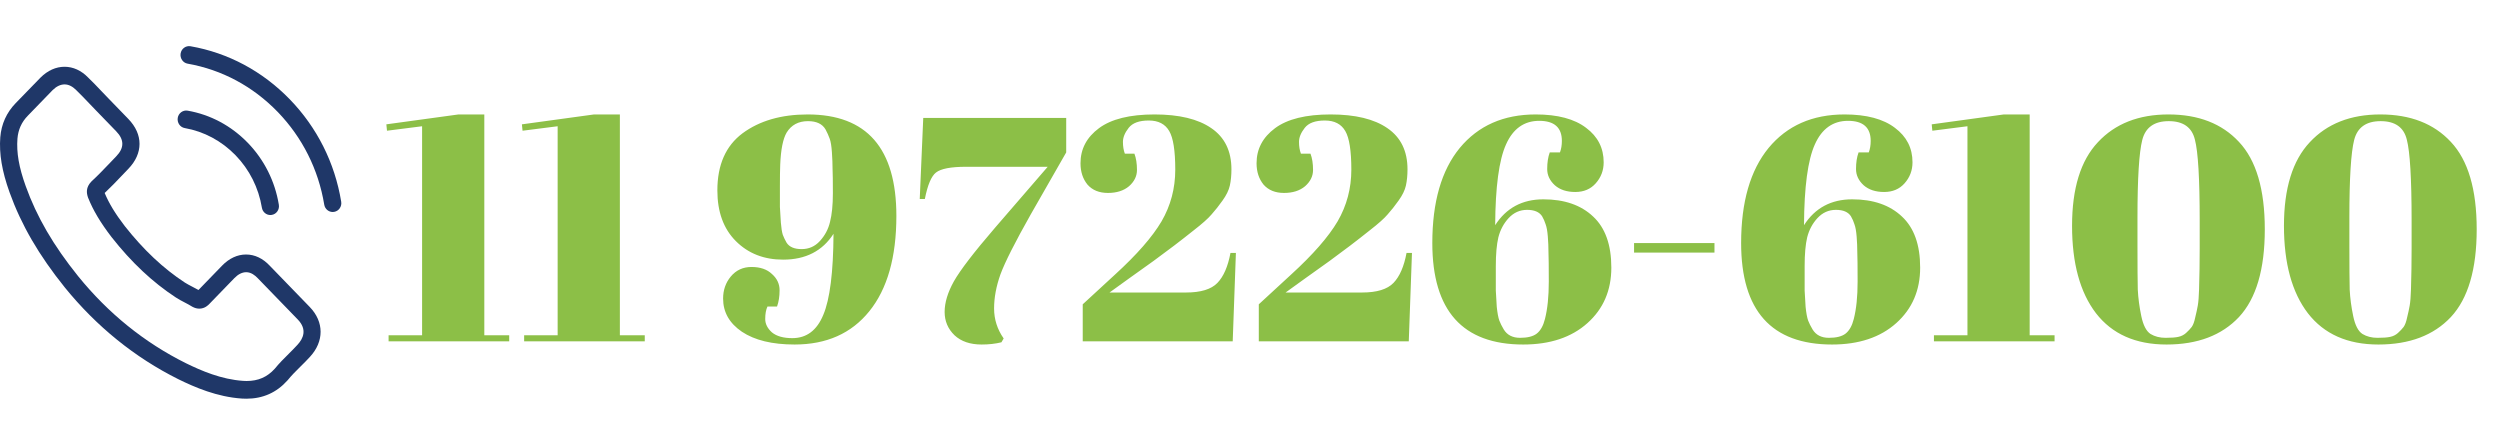
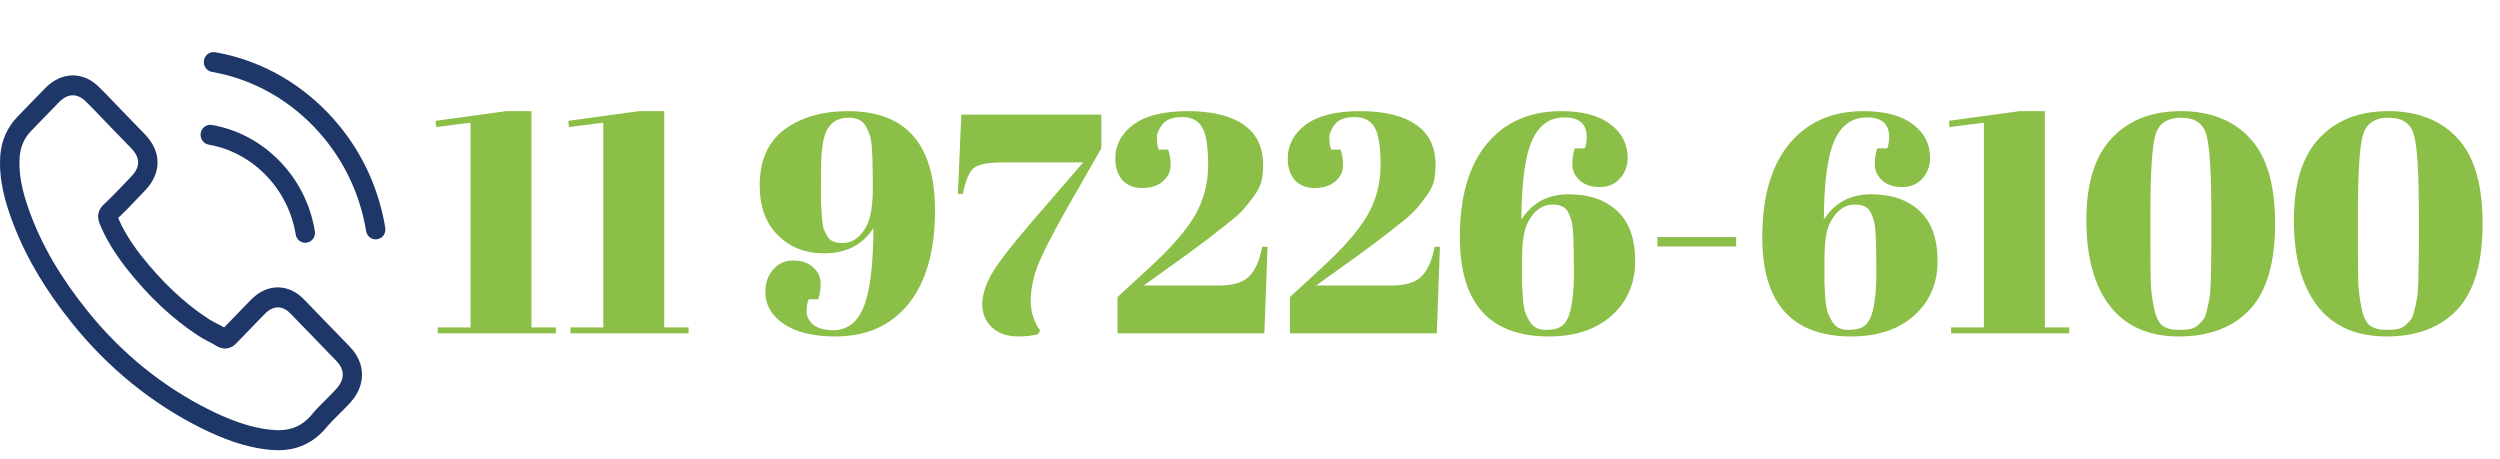
- <svg xmlns="http://www.w3.org/2000/svg" width="271" height="47" viewBox="0 0 271 47" fill="none">
-   <path d="M45.755 13.686L41.95 14.17L41.88 13.478L49.698 12.406H52.5V36.343H55.198V37H42.123V36.343H45.755V13.686ZM60.449 13.686L56.644 14.17L56.575 13.478L64.392 12.406H67.194V36.343H69.892V37H56.817V36.343H60.449V13.686ZM97.167 23.406C97.167 27.88 96.187 31.327 94.227 33.748C92.29 36.147 89.592 37.346 86.133 37.346C83.711 37.346 81.809 36.885 80.425 35.962C79.065 35.04 78.384 33.841 78.384 32.365C78.384 31.442 78.661 30.647 79.215 29.978C79.791 29.286 80.54 28.94 81.463 28.94C82.408 28.94 83.146 29.194 83.677 29.701C84.23 30.186 84.507 30.774 84.507 31.465C84.507 32.134 84.415 32.722 84.23 33.23H83.192C83.031 33.575 82.95 34.025 82.95 34.579C82.95 35.109 83.192 35.593 83.677 36.031C84.184 36.447 84.922 36.654 85.891 36.654C87.436 36.654 88.554 35.812 89.246 34.129C89.961 32.446 90.33 29.517 90.353 25.343C89.154 27.211 87.332 28.145 84.888 28.145C82.812 28.145 81.106 27.476 79.768 26.138C78.43 24.801 77.762 22.968 77.762 20.638C77.762 17.871 78.673 15.807 80.494 14.447C82.339 13.086 84.692 12.406 87.551 12.406C93.962 12.406 97.167 16.072 97.167 23.406ZM86.894 27.003C87.678 27.003 88.335 26.715 88.865 26.138C89.419 25.539 89.788 24.847 89.972 24.063C90.18 23.256 90.284 22.218 90.284 20.95C90.284 19.658 90.272 18.77 90.249 18.286C90.249 17.779 90.226 17.191 90.18 16.522C90.134 15.83 90.053 15.334 89.938 15.035C89.823 14.712 89.673 14.377 89.488 14.031C89.142 13.432 88.508 13.132 87.586 13.132C86.548 13.132 85.775 13.547 85.268 14.377C84.876 15.046 84.645 16.199 84.576 17.837C84.553 18.413 84.542 19.197 84.542 20.189C84.542 21.157 84.542 21.907 84.542 22.437C84.565 22.968 84.599 23.532 84.645 24.132C84.692 24.709 84.761 25.147 84.853 25.447C84.968 25.746 85.107 26.035 85.268 26.311C85.568 26.773 86.11 27.003 86.894 27.003ZM106.41 37.346C105.165 37.346 104.185 37.011 103.47 36.343C102.755 35.651 102.398 34.809 102.398 33.818C102.398 32.803 102.732 31.696 103.401 30.497C104.093 29.275 105.58 27.338 107.863 24.686L113.571 18.079H104.715C103.078 18.079 101.994 18.286 101.464 18.701C100.957 19.093 100.553 20.05 100.253 21.572H99.7L100.08 12.786H115.577V16.522L111.737 23.233C110.031 26.254 108.936 28.421 108.451 29.736C107.99 31.027 107.759 32.261 107.759 33.437C107.759 34.613 108.105 35.697 108.797 36.689L108.555 37.104C107.909 37.265 107.194 37.346 106.41 37.346ZM117.126 17.698C117.126 16.153 117.794 14.885 119.132 13.893C120.469 12.902 122.476 12.406 125.151 12.406C127.826 12.406 129.878 12.902 131.308 13.893C132.761 14.885 133.487 16.372 133.487 18.355C133.487 19.001 133.43 19.589 133.314 20.119C133.199 20.627 132.934 21.169 132.519 21.745C132.127 22.299 131.735 22.795 131.343 23.233C130.974 23.671 130.328 24.247 129.405 24.962C128.022 26.069 126.569 27.176 125.047 28.283C123.525 29.367 122.637 30.001 122.383 30.186L120.273 31.708H128.575C130.166 31.708 131.296 31.362 131.965 30.67C132.634 29.978 133.107 28.894 133.383 27.418H133.971L133.626 37H117.368V32.987L120.861 29.77C123.237 27.603 124.92 25.677 125.912 23.994C126.903 22.287 127.399 20.419 127.399 18.39C127.399 16.338 127.18 14.942 126.742 14.204C126.304 13.444 125.566 13.063 124.528 13.063C123.49 13.063 122.764 13.328 122.349 13.859C121.934 14.389 121.726 14.896 121.726 15.381C121.726 15.865 121.795 16.291 121.934 16.66H122.971C123.156 17.145 123.248 17.733 123.248 18.425C123.248 19.093 122.96 19.681 122.383 20.189C121.807 20.673 121.046 20.915 120.1 20.915C119.155 20.915 118.417 20.615 117.887 20.016C117.379 19.393 117.126 18.621 117.126 17.698ZM136.211 17.698C136.211 16.153 136.88 14.885 138.218 13.893C139.555 12.902 141.562 12.406 144.237 12.406C146.912 12.406 148.964 12.902 150.394 13.893C151.847 14.885 152.573 16.372 152.573 18.355C152.573 19.001 152.515 19.589 152.4 20.119C152.285 20.627 152.02 21.169 151.605 21.745C151.212 22.299 150.82 22.795 150.428 23.233C150.059 23.671 149.414 24.247 148.491 24.962C147.108 26.069 145.655 27.176 144.133 28.283C142.611 29.367 141.723 30.001 141.469 30.186L139.359 31.708H147.661C149.252 31.708 150.382 31.362 151.051 30.67C151.72 29.978 152.193 28.894 152.469 27.418H153.057L152.711 37H136.454V32.987L139.947 29.77C142.323 27.603 144.006 25.677 144.998 23.994C145.989 22.287 146.485 20.419 146.485 18.39C146.485 16.338 146.266 14.942 145.828 14.204C145.39 13.444 144.652 13.063 143.614 13.063C142.576 13.063 141.85 13.328 141.435 13.859C141.02 14.389 140.812 14.896 140.812 15.381C140.812 15.865 140.881 16.291 141.02 16.66H142.057C142.242 17.145 142.334 17.733 142.334 18.425C142.334 19.093 142.046 19.681 141.469 20.189C140.893 20.673 140.132 20.915 139.186 20.915C138.241 20.915 137.503 20.615 136.972 20.016C136.465 19.393 136.211 18.621 136.211 17.698ZM155.263 26.346C155.263 21.895 156.254 18.459 158.238 16.038C160.244 13.616 162.988 12.406 166.47 12.406C168.846 12.406 170.667 12.89 171.936 13.859C173.204 14.804 173.838 16.049 173.838 17.594C173.838 18.471 173.55 19.232 172.973 19.877C172.42 20.5 171.682 20.811 170.76 20.811C169.837 20.811 169.099 20.569 168.546 20.085C167.992 19.578 167.716 18.99 167.716 18.321C167.716 17.629 167.808 17.029 167.992 16.522H169.099C169.238 16.153 169.307 15.738 169.307 15.277C169.307 13.824 168.488 13.098 166.851 13.098C165.213 13.098 164.014 13.951 163.253 15.657C162.492 17.341 162.1 20.258 162.077 24.409C163.276 22.541 165.017 21.607 167.3 21.607C169.584 21.607 171.382 22.23 172.697 23.475C174.011 24.697 174.668 26.542 174.668 29.009C174.668 31.477 173.804 33.483 172.074 35.028C170.345 36.573 168.027 37.346 165.121 37.346C158.549 37.346 155.263 33.679 155.263 26.346ZM165.536 22.748C164.752 22.748 164.084 23.048 163.53 23.648C163 24.224 162.631 24.916 162.423 25.723C162.239 26.507 162.146 27.545 162.146 28.837C162.146 30.105 162.146 30.993 162.146 31.5C162.169 31.984 162.204 32.572 162.25 33.264C162.319 33.933 162.412 34.429 162.527 34.752C162.642 35.051 162.804 35.374 163.011 35.72C163.38 36.32 163.968 36.62 164.775 36.62C165.582 36.62 166.182 36.47 166.574 36.17C166.989 35.847 167.289 35.317 167.473 34.579C167.75 33.495 167.889 32.146 167.889 30.532C167.889 28.917 167.877 27.845 167.854 27.314C167.854 26.784 167.831 26.231 167.785 25.654C167.739 25.055 167.658 24.605 167.543 24.305C167.45 24.005 167.324 23.717 167.162 23.44C166.862 22.979 166.32 22.748 165.536 22.748ZM177.132 27.384V26.346H185.849V27.384H177.132ZM188.739 26.346C188.739 21.895 189.731 18.459 191.714 16.038C193.72 13.616 196.464 12.406 199.947 12.406C202.322 12.406 204.144 12.89 205.412 13.859C206.68 14.804 207.315 16.049 207.315 17.594C207.315 18.471 207.026 19.232 206.45 19.877C205.896 20.5 205.158 20.811 204.236 20.811C203.314 20.811 202.576 20.569 202.022 20.085C201.469 19.578 201.192 18.99 201.192 18.321C201.192 17.629 201.284 17.029 201.469 16.522H202.576C202.714 16.153 202.783 15.738 202.783 15.277C202.783 13.824 201.964 13.098 200.327 13.098C198.69 13.098 197.491 13.951 196.73 15.657C195.969 17.341 195.577 20.258 195.554 24.409C196.753 22.541 198.494 21.607 200.777 21.607C203.06 21.607 204.859 22.23 206.173 23.475C207.488 24.697 208.145 26.542 208.145 29.009C208.145 31.477 207.28 33.483 205.55 35.028C203.821 36.573 201.503 37.346 198.598 37.346C192.025 37.346 188.739 33.679 188.739 26.346ZM199.013 22.748C198.229 22.748 197.56 23.048 197.006 23.648C196.476 24.224 196.107 24.916 195.899 25.723C195.715 26.507 195.623 27.545 195.623 28.837C195.623 30.105 195.623 30.993 195.623 31.5C195.646 31.984 195.68 32.572 195.727 33.264C195.796 33.933 195.888 34.429 196.003 34.752C196.119 35.051 196.28 35.374 196.488 35.72C196.857 36.32 197.445 36.62 198.252 36.62C199.059 36.62 199.658 36.47 200.05 36.17C200.466 35.847 200.765 35.317 200.95 34.579C201.227 33.495 201.365 32.146 201.365 30.532C201.365 28.917 201.353 27.845 201.33 27.314C201.33 26.784 201.307 26.231 201.261 25.654C201.215 25.055 201.134 24.605 201.019 24.305C200.927 24.005 200.8 23.717 200.638 23.44C200.339 22.979 199.797 22.748 199.013 22.748ZM213.272 13.686L209.466 14.17L209.397 13.478L217.215 12.406H220.017V36.343H222.715V37H209.639V36.343H213.272V13.686ZM234.85 37.346C231.506 37.346 228.958 36.216 227.205 33.956C225.475 31.696 224.611 28.537 224.611 24.478C224.611 20.419 225.545 17.398 227.413 15.415C229.28 13.409 231.829 12.406 235.057 12.406C238.309 12.406 240.857 13.397 242.702 15.381C244.57 17.364 245.504 20.523 245.504 24.858C245.504 29.194 244.57 32.365 242.702 34.371C240.834 36.354 238.216 37.346 234.85 37.346ZM231.702 23.579V26.657C231.702 28.894 231.713 30.474 231.736 31.396C231.783 32.319 231.909 33.276 232.117 34.267C232.324 35.259 232.659 35.905 233.12 36.204C233.581 36.481 234.123 36.62 234.746 36.62C235.368 36.62 235.83 36.585 236.129 36.516C236.452 36.447 236.729 36.308 236.96 36.101C237.213 35.87 237.421 35.651 237.582 35.443C237.744 35.213 237.871 34.867 237.963 34.406C238.078 33.944 238.17 33.518 238.24 33.126C238.309 32.734 238.355 32.157 238.378 31.396C238.424 29.92 238.447 28.433 238.447 26.934V23.89C238.447 19.37 238.274 16.453 237.928 15.138C237.605 13.801 236.66 13.132 235.092 13.132C233.524 13.132 232.567 13.812 232.221 15.173C231.875 16.534 231.702 19.335 231.702 23.579ZM257.82 37.346C254.476 37.346 251.928 36.216 250.176 33.956C248.446 31.696 247.581 28.537 247.581 24.478C247.581 20.419 248.515 17.398 250.383 15.415C252.251 13.409 254.799 12.406 258.028 12.406C261.279 12.406 263.828 13.397 265.672 15.381C267.54 17.364 268.474 20.523 268.474 24.858C268.474 29.194 267.54 32.365 265.672 34.371C263.805 36.354 261.187 37.346 257.82 37.346ZM254.672 23.579V26.657C254.672 28.894 254.684 30.474 254.707 31.396C254.753 32.319 254.88 33.276 255.088 34.267C255.295 35.259 255.629 35.905 256.091 36.204C256.552 36.481 257.094 36.62 257.716 36.62C258.339 36.62 258.8 36.585 259.1 36.516C259.423 36.447 259.7 36.308 259.93 36.101C260.184 35.87 260.392 35.651 260.553 35.443C260.714 35.213 260.841 34.867 260.933 34.406C261.049 33.944 261.141 33.518 261.21 33.126C261.279 32.734 261.325 32.157 261.349 31.396C261.395 29.92 261.418 28.433 261.418 26.934V23.89C261.418 19.37 261.245 16.453 260.899 15.138C260.576 13.801 259.631 13.132 258.062 13.132C256.494 13.132 255.537 13.812 255.191 15.173C254.845 16.534 254.672 19.335 254.672 23.579Z" fill="#8CBF47" />
+ <svg xmlns="http://www.w3.org/2000/svg" width="240" height="44" viewBox="0 0 240 44" fill="none">
+   <path d="M45.172 11.78L41.872 12.2L41.812 11.6L48.592 10.67H51.022V31.43H53.362V32H42.022V31.43H45.172V11.78ZM57.916 11.78L54.616 12.2L54.556 11.6L61.336 10.67H63.766V31.43H66.106V32H54.766V31.43H57.916V11.78ZM89.76 20.21C89.76 24.09 88.91 27.08 87.21 29.18C85.531 31.26 83.191 32.3 80.191 32.3C78.091 32.3 76.441 31.9 75.24 31.1C74.061 30.3 73.471 29.26 73.471 27.98C73.471 27.18 73.71 26.49 74.191 25.91C74.691 25.31 75.341 25.01 76.141 25.01C76.96 25.01 77.6 25.23 78.061 25.67C78.54 26.09 78.781 26.6 78.781 27.2C78.781 27.78 78.701 28.29 78.54 28.73H77.641C77.501 29.03 77.43 29.42 77.43 29.9C77.43 30.36 77.641 30.78 78.061 31.16C78.501 31.52 79.141 31.7 79.981 31.7C81.32 31.7 82.29 30.97 82.891 29.51C83.51 28.05 83.831 25.51 83.85 21.89C82.811 23.51 81.231 24.32 79.111 24.32C77.311 24.32 75.831 23.74 74.671 22.58C73.51 21.42 72.93 19.83 72.93 17.81C72.93 15.41 73.721 13.62 75.3 12.44C76.9 11.26 78.941 10.67 81.421 10.67C86.981 10.67 89.76 13.85 89.76 20.21ZM80.85 23.33C81.531 23.33 82.1 23.08 82.561 22.58C83.04 22.06 83.361 21.46 83.52 20.78C83.701 20.08 83.79 19.18 83.79 18.08C83.79 16.96 83.781 16.19 83.76 15.77C83.76 15.33 83.74 14.82 83.701 14.24C83.66 13.64 83.591 13.21 83.49 12.95C83.391 12.67 83.26 12.38 83.1 12.08C82.8 11.56 82.251 11.3 81.451 11.3C80.55 11.3 79.88 11.66 79.441 12.38C79.1 12.96 78.9 13.96 78.841 15.38C78.82 15.88 78.811 16.56 78.811 17.42C78.811 18.26 78.811 18.91 78.811 19.37C78.831 19.83 78.861 20.32 78.9 20.84C78.941 21.34 79.001 21.72 79.081 21.98C79.18 22.24 79.3 22.49 79.441 22.73C79.701 23.13 80.171 23.33 80.85 23.33ZM97.777 32.3C96.697 32.3 95.847 32.01 95.227 31.43C94.607 30.83 94.297 30.1 94.297 29.24C94.297 28.36 94.587 27.4 95.167 26.36C95.767 25.3 97.057 23.62 99.037 21.32L103.987 15.59H96.307C94.887 15.59 93.947 15.77 93.487 16.13C93.047 16.47 92.697 17.3 92.437 18.62H91.957L92.287 11H105.727V14.24L102.397 20.06C100.917 22.68 99.967 24.56 99.547 25.7C99.147 26.82 98.947 27.89 98.947 28.91C98.947 29.93 99.247 30.87 99.847 31.73L99.637 32.09C99.077 32.23 98.457 32.3 97.777 32.3ZM107.07 15.26C107.07 13.92 107.65 12.82 108.81 11.96C109.97 11.1 111.71 10.67 114.03 10.67C116.35 10.67 118.13 11.1 119.37 11.96C120.63 12.82 121.26 14.11 121.26 15.83C121.26 16.39 121.21 16.9 121.11 17.36C121.01 17.8 120.78 18.27 120.42 18.77C120.08 19.25 119.74 19.68 119.4 20.06C119.08 20.44 118.52 20.94 117.72 21.56C116.52 22.52 115.26 23.48 113.94 24.44C112.62 25.38 111.85 25.93 111.63 26.09L109.8 27.41H117C118.38 27.41 119.36 27.11 119.94 26.51C120.52 25.91 120.93 24.97 121.17 23.69H121.68L121.38 32H107.28V28.52L110.31 25.73C112.37 23.85 113.83 22.18 114.69 20.72C115.55 19.24 115.98 17.62 115.98 15.86C115.98 14.08 115.79 12.87 115.41 12.23C115.03 11.57 114.39 11.24 113.49 11.24C112.59 11.24 111.96 11.47 111.6 11.93C111.24 12.39 111.06 12.83 111.06 13.25C111.06 13.67 111.12 14.04 111.24 14.36H112.14C112.3 14.78 112.38 15.29 112.38 15.89C112.38 16.47 112.13 16.98 111.63 17.42C111.13 17.84 110.47 18.05 109.65 18.05C108.83 18.05 108.19 17.79 107.73 17.27C107.29 16.73 107.07 16.06 107.07 15.26ZM123.623 15.26C123.623 13.92 124.203 12.82 125.363 11.96C126.523 11.1 128.263 10.67 130.583 10.67C132.903 10.67 134.683 11.1 135.923 11.96C137.183 12.82 137.813 14.11 137.813 15.83C137.813 16.39 137.763 16.9 137.663 17.36C137.563 17.8 137.333 18.27 136.973 18.77C136.633 19.25 136.293 19.68 135.953 20.06C135.633 20.44 135.073 20.94 134.273 21.56C133.073 22.52 131.813 23.48 130.493 24.44C129.173 25.38 128.403 25.93 128.183 26.09L126.353 27.41H133.553C134.933 27.41 135.913 27.11 136.493 26.51C137.073 25.91 137.483 24.97 137.723 23.69H138.233L137.933 32H123.833V28.52L126.863 25.73C128.923 23.85 130.383 22.18 131.243 20.72C132.103 19.24 132.533 17.62 132.533 15.86C132.533 14.08 132.343 12.87 131.963 12.23C131.583 11.57 130.943 11.24 130.043 11.24C129.143 11.24 128.513 11.47 128.153 11.93C127.793 12.39 127.613 12.83 127.613 13.25C127.613 13.67 127.673 14.04 127.793 14.36H128.693C128.853 14.78 128.933 15.29 128.933 15.89C128.933 16.47 128.683 16.98 128.183 17.42C127.683 17.84 127.023 18.05 126.203 18.05C125.383 18.05 124.743 17.79 124.283 17.27C123.843 16.73 123.623 16.06 123.623 15.26ZM140.145 22.76C140.145 18.9 141.005 15.92 142.725 13.82C144.465 11.72 146.845 10.67 149.865 10.67C151.925 10.67 153.505 11.09 154.605 11.93C155.705 12.75 156.255 13.83 156.255 15.17C156.255 15.93 156.005 16.59 155.505 17.15C155.025 17.69 154.385 17.96 153.585 17.96C152.785 17.96 152.145 17.75 151.665 17.33C151.185 16.89 150.945 16.38 150.945 15.8C150.945 15.2 151.025 14.68 151.185 14.24H152.145C152.265 13.92 152.325 13.56 152.325 13.16C152.325 11.9 151.615 11.27 150.195 11.27C148.775 11.27 147.735 12.01 147.075 13.49C146.415 14.95 146.075 17.48 146.055 21.08C147.095 19.46 148.605 18.65 150.585 18.65C152.565 18.65 154.125 19.19 155.265 20.27C156.405 21.33 156.975 22.93 156.975 25.07C156.975 27.21 156.225 28.95 154.725 30.29C153.225 31.63 151.215 32.3 148.695 32.3C142.995 32.3 140.145 29.12 140.145 22.76ZM149.055 19.64C148.375 19.64 147.795 19.9 147.315 20.42C146.855 20.92 146.535 21.52 146.355 22.22C146.195 22.9 146.115 23.8 146.115 24.92C146.115 26.02 146.115 26.79 146.115 27.23C146.135 27.65 146.165 28.16 146.205 28.76C146.265 29.34 146.345 29.77 146.445 30.05C146.545 30.31 146.685 30.59 146.865 30.89C147.185 31.41 147.695 31.67 148.395 31.67C149.095 31.67 149.615 31.54 149.955 31.28C150.315 31 150.575 30.54 150.735 29.9C150.975 28.96 151.095 27.79 151.095 26.39C151.095 24.99 151.085 24.06 151.065 23.6C151.065 23.14 151.045 22.66 151.005 22.16C150.965 21.64 150.895 21.25 150.795 20.99C150.715 20.73 150.605 20.48 150.465 20.24C150.205 19.84 149.735 19.64 149.055 19.64ZM159.112 23.66V22.76H166.672V23.66H159.112ZM169.178 22.76C169.178 18.9 170.038 15.92 171.758 13.82C173.498 11.72 175.878 10.67 178.898 10.67C180.958 10.67 182.538 11.09 183.638 11.93C184.738 12.75 185.288 13.83 185.288 15.17C185.288 15.93 185.038 16.59 184.538 17.15C184.058 17.69 183.418 17.96 182.618 17.96C181.818 17.96 181.178 17.75 180.698 17.33C180.218 16.89 179.978 16.38 179.978 15.8C179.978 15.2 180.058 14.68 180.218 14.24H181.178C181.298 13.92 181.358 13.56 181.358 13.16C181.358 11.9 180.648 11.27 179.228 11.27C177.808 11.27 176.768 12.01 176.108 13.49C175.448 14.95 175.108 17.48 175.088 21.08C176.128 19.46 177.638 18.65 179.618 18.65C181.598 18.65 183.158 19.19 184.298 20.27C185.438 21.33 186.008 22.93 186.008 25.07C186.008 27.21 185.258 28.95 183.758 30.29C182.258 31.63 180.248 32.3 177.728 32.3C172.028 32.3 169.178 29.12 169.178 22.76ZM178.088 19.64C177.408 19.64 176.828 19.9 176.348 20.42C175.888 20.92 175.568 21.52 175.388 22.22C175.228 22.9 175.148 23.8 175.148 24.92C175.148 26.02 175.148 26.79 175.148 27.23C175.168 27.65 175.198 28.16 175.238 28.76C175.298 29.34 175.378 29.77 175.478 30.05C175.578 30.31 175.718 30.59 175.898 30.89C176.218 31.41 176.728 31.67 177.428 31.67C178.128 31.67 178.648 31.54 178.988 31.28C179.348 31 179.608 30.54 179.768 29.9C180.008 28.96 180.128 27.79 180.128 26.39C180.128 24.99 180.118 24.06 180.098 23.6C180.098 23.14 180.078 22.66 180.038 22.16C179.998 21.64 179.928 21.25 179.828 20.99C179.748 20.73 179.638 20.48 179.498 20.24C179.238 19.84 178.768 19.64 178.088 19.64ZM190.455 11.78L187.155 12.2L187.095 11.6L193.875 10.67H196.305V31.43H198.645V32H187.305V31.43H190.455V11.78ZM209.169 32.3C206.269 32.3 204.059 31.32 202.539 29.36C201.039 27.4 200.289 24.66 200.289 21.14C200.289 17.62 201.099 15 202.719 13.28C204.339 11.54 206.549 10.67 209.349 10.67C212.169 10.67 214.379 11.53 215.979 13.25C217.599 14.97 218.409 17.71 218.409 21.47C218.409 25.23 217.599 27.98 215.979 29.72C214.359 31.44 212.089 32.3 209.169 32.3ZM206.439 20.36V23.03C206.439 24.97 206.449 26.34 206.469 27.14C206.509 27.94 206.619 28.77 206.799 29.63C206.979 30.49 207.269 31.05 207.669 31.31C208.069 31.55 208.539 31.67 209.079 31.67C209.619 31.67 210.019 31.64 210.279 31.58C210.559 31.52 210.799 31.4 210.999 31.22C211.219 31.02 211.399 30.83 211.539 30.65C211.679 30.45 211.789 30.15 211.869 29.75C211.969 29.35 212.049 28.98 212.109 28.64C212.169 28.3 212.209 27.8 212.229 27.14C212.269 25.86 212.289 24.57 212.289 23.27V20.63C212.289 16.71 212.139 14.18 211.839 13.04C211.559 11.88 210.739 11.3 209.379 11.3C208.019 11.3 207.189 11.89 206.889 13.07C206.589 14.25 206.439 16.68 206.439 20.36ZM229.091 32.3C226.191 32.3 223.981 31.32 222.461 29.36C220.961 27.4 220.211 24.66 220.211 21.14C220.211 17.62 221.021 15 222.641 13.28C224.261 11.54 226.471 10.67 229.271 10.67C232.091 10.67 234.301 11.53 235.901 13.25C237.521 14.97 238.331 17.71 238.331 21.47C238.331 25.23 237.521 27.98 235.901 29.72C234.281 31.44 232.011 32.3 229.091 32.3ZM226.361 20.36V23.03C226.361 24.97 226.371 26.34 226.391 27.14C226.431 27.94 226.541 28.77 226.721 29.63C226.901 30.49 227.191 31.05 227.591 31.31C227.991 31.55 228.461 31.67 229.001 31.67C229.541 31.67 229.941 31.64 230.201 31.58C230.481 31.52 230.721 31.4 230.921 31.22C231.141 31.02 231.321 30.83 231.461 30.65C231.601 30.45 231.711 30.15 231.791 29.75C231.891 29.35 231.971 28.98 232.031 28.64C232.091 28.3 232.131 27.8 232.151 27.14C232.191 25.86 232.211 24.57 232.211 23.27V20.63C232.211 16.71 232.061 14.18 231.761 13.04C231.481 11.88 230.661 11.3 229.301 11.3C227.941 11.3 227.111 11.89 226.811 13.07C226.511 14.25 226.361 16.68 226.361 20.36Z" fill="#8CBF47" />
  <path d="M26.216 43.204C26.383 43.212 26.543 43.22 26.71 43.22C28.495 43.22 29.983 42.554 31.153 41.245C31.16 41.237 31.175 41.222 31.183 41.214C31.601 40.697 32.072 40.227 32.573 39.733C32.915 39.396 33.264 39.051 33.591 38.691C35.147 37.014 35.14 34.891 33.575 33.276L29.247 28.81C28.502 28.011 27.614 27.588 26.672 27.588C25.738 27.588 24.842 28.003 24.075 28.794L21.515 31.435C21.288 31.302 21.052 31.184 20.824 31.067C20.536 30.918 20.27 30.777 20.034 30.628C17.688 29.092 15.561 27.086 13.526 24.508C12.501 23.176 11.825 22.064 11.346 20.919C12.015 20.293 12.637 19.642 13.237 19.008C13.458 18.78 13.678 18.545 13.906 18.31C15.531 16.633 15.531 14.557 13.906 12.888L11.757 10.67C11.506 10.412 11.263 10.153 11.02 9.902C10.541 9.401 10.048 8.876 9.554 8.406C8.81 7.638 7.929 7.238 6.995 7.238C6.068 7.238 5.172 7.638 4.397 8.406L1.701 11.18C0.714 12.198 0.152 13.436 0.031 14.87C-0.106 16.657 0.213 18.553 1.033 20.841C2.301 24.375 4.208 27.658 7.033 31.169C10.473 35.4 14.604 38.746 19.328 41.104C21.128 41.99 23.535 43.024 26.216 43.204ZM8.468 29.938C5.78 26.6 3.98 23.497 2.787 20.175C2.051 18.13 1.777 16.539 1.891 15.027C1.975 14.047 2.339 13.233 3.023 12.535L5.704 9.769C6.114 9.362 6.562 9.15 7.002 9.15C7.435 9.15 7.861 9.362 8.271 9.777C8.749 10.239 9.212 10.725 9.698 11.235C9.941 11.493 10.192 11.759 10.45 12.018L12.599 14.236C13.48 15.145 13.48 16.038 12.599 16.947C12.372 17.182 12.144 17.417 11.924 17.652C11.255 18.349 10.633 19.008 9.941 19.642C9.926 19.658 9.919 19.666 9.903 19.681C9.288 20.316 9.379 20.927 9.531 21.382C9.539 21.405 9.546 21.421 9.554 21.445C10.108 22.823 10.891 24.132 12.091 25.699C14.255 28.45 16.533 30.589 19.055 32.242C19.366 32.446 19.693 32.618 20.012 32.783C20.3 32.932 20.566 33.073 20.802 33.222C20.832 33.237 20.855 33.253 20.885 33.269C21.128 33.394 21.363 33.457 21.607 33.457C22.206 33.457 22.586 33.065 22.708 32.932L25.404 30.15C25.814 29.727 26.254 29.507 26.687 29.507C27.219 29.507 27.652 29.852 27.933 30.15L32.277 34.632C33.34 35.729 32.854 36.716 32.254 37.367C31.95 37.704 31.631 38.017 31.297 38.354C30.788 38.855 30.264 39.38 29.786 39.968C28.965 40.877 27.993 41.3 26.725 41.3C26.604 41.3 26.474 41.292 26.353 41.285C23.991 41.128 21.804 40.18 20.156 39.373C15.66 37.139 11.734 33.966 8.468 29.938Z" fill="#1F3768" />
  <path d="M20.338 11.995C19.829 11.909 19.351 12.261 19.267 12.778C19.184 13.303 19.526 13.797 20.027 13.883C22.115 14.251 24.014 15.27 25.533 16.829C27.044 18.389 28.031 20.355 28.388 22.51C28.464 22.98 28.859 23.309 29.307 23.309C29.36 23.309 29.414 23.302 29.467 23.294C29.976 23.208 30.317 22.706 30.226 22.189C29.808 19.642 28.639 17.315 26.854 15.474C25.054 13.624 22.806 12.426 20.338 11.995Z" fill="#1F3768" />
  <path d="M36.066 22.98C36.12 22.98 36.173 22.973 36.226 22.965C36.735 22.878 37.076 22.377 36.985 21.86C36.294 17.644 34.365 13.812 31.411 10.764C28.449 7.716 24.735 5.726 20.65 5.013C20.141 4.927 19.662 5.279 19.579 5.797C19.495 6.322 19.837 6.815 20.338 6.901C24.037 7.552 27.409 9.354 30.09 12.12C32.77 14.886 34.517 18.365 35.147 22.181C35.223 22.651 35.618 22.98 36.066 22.98Z" fill="#1F3768" />
</svg>
